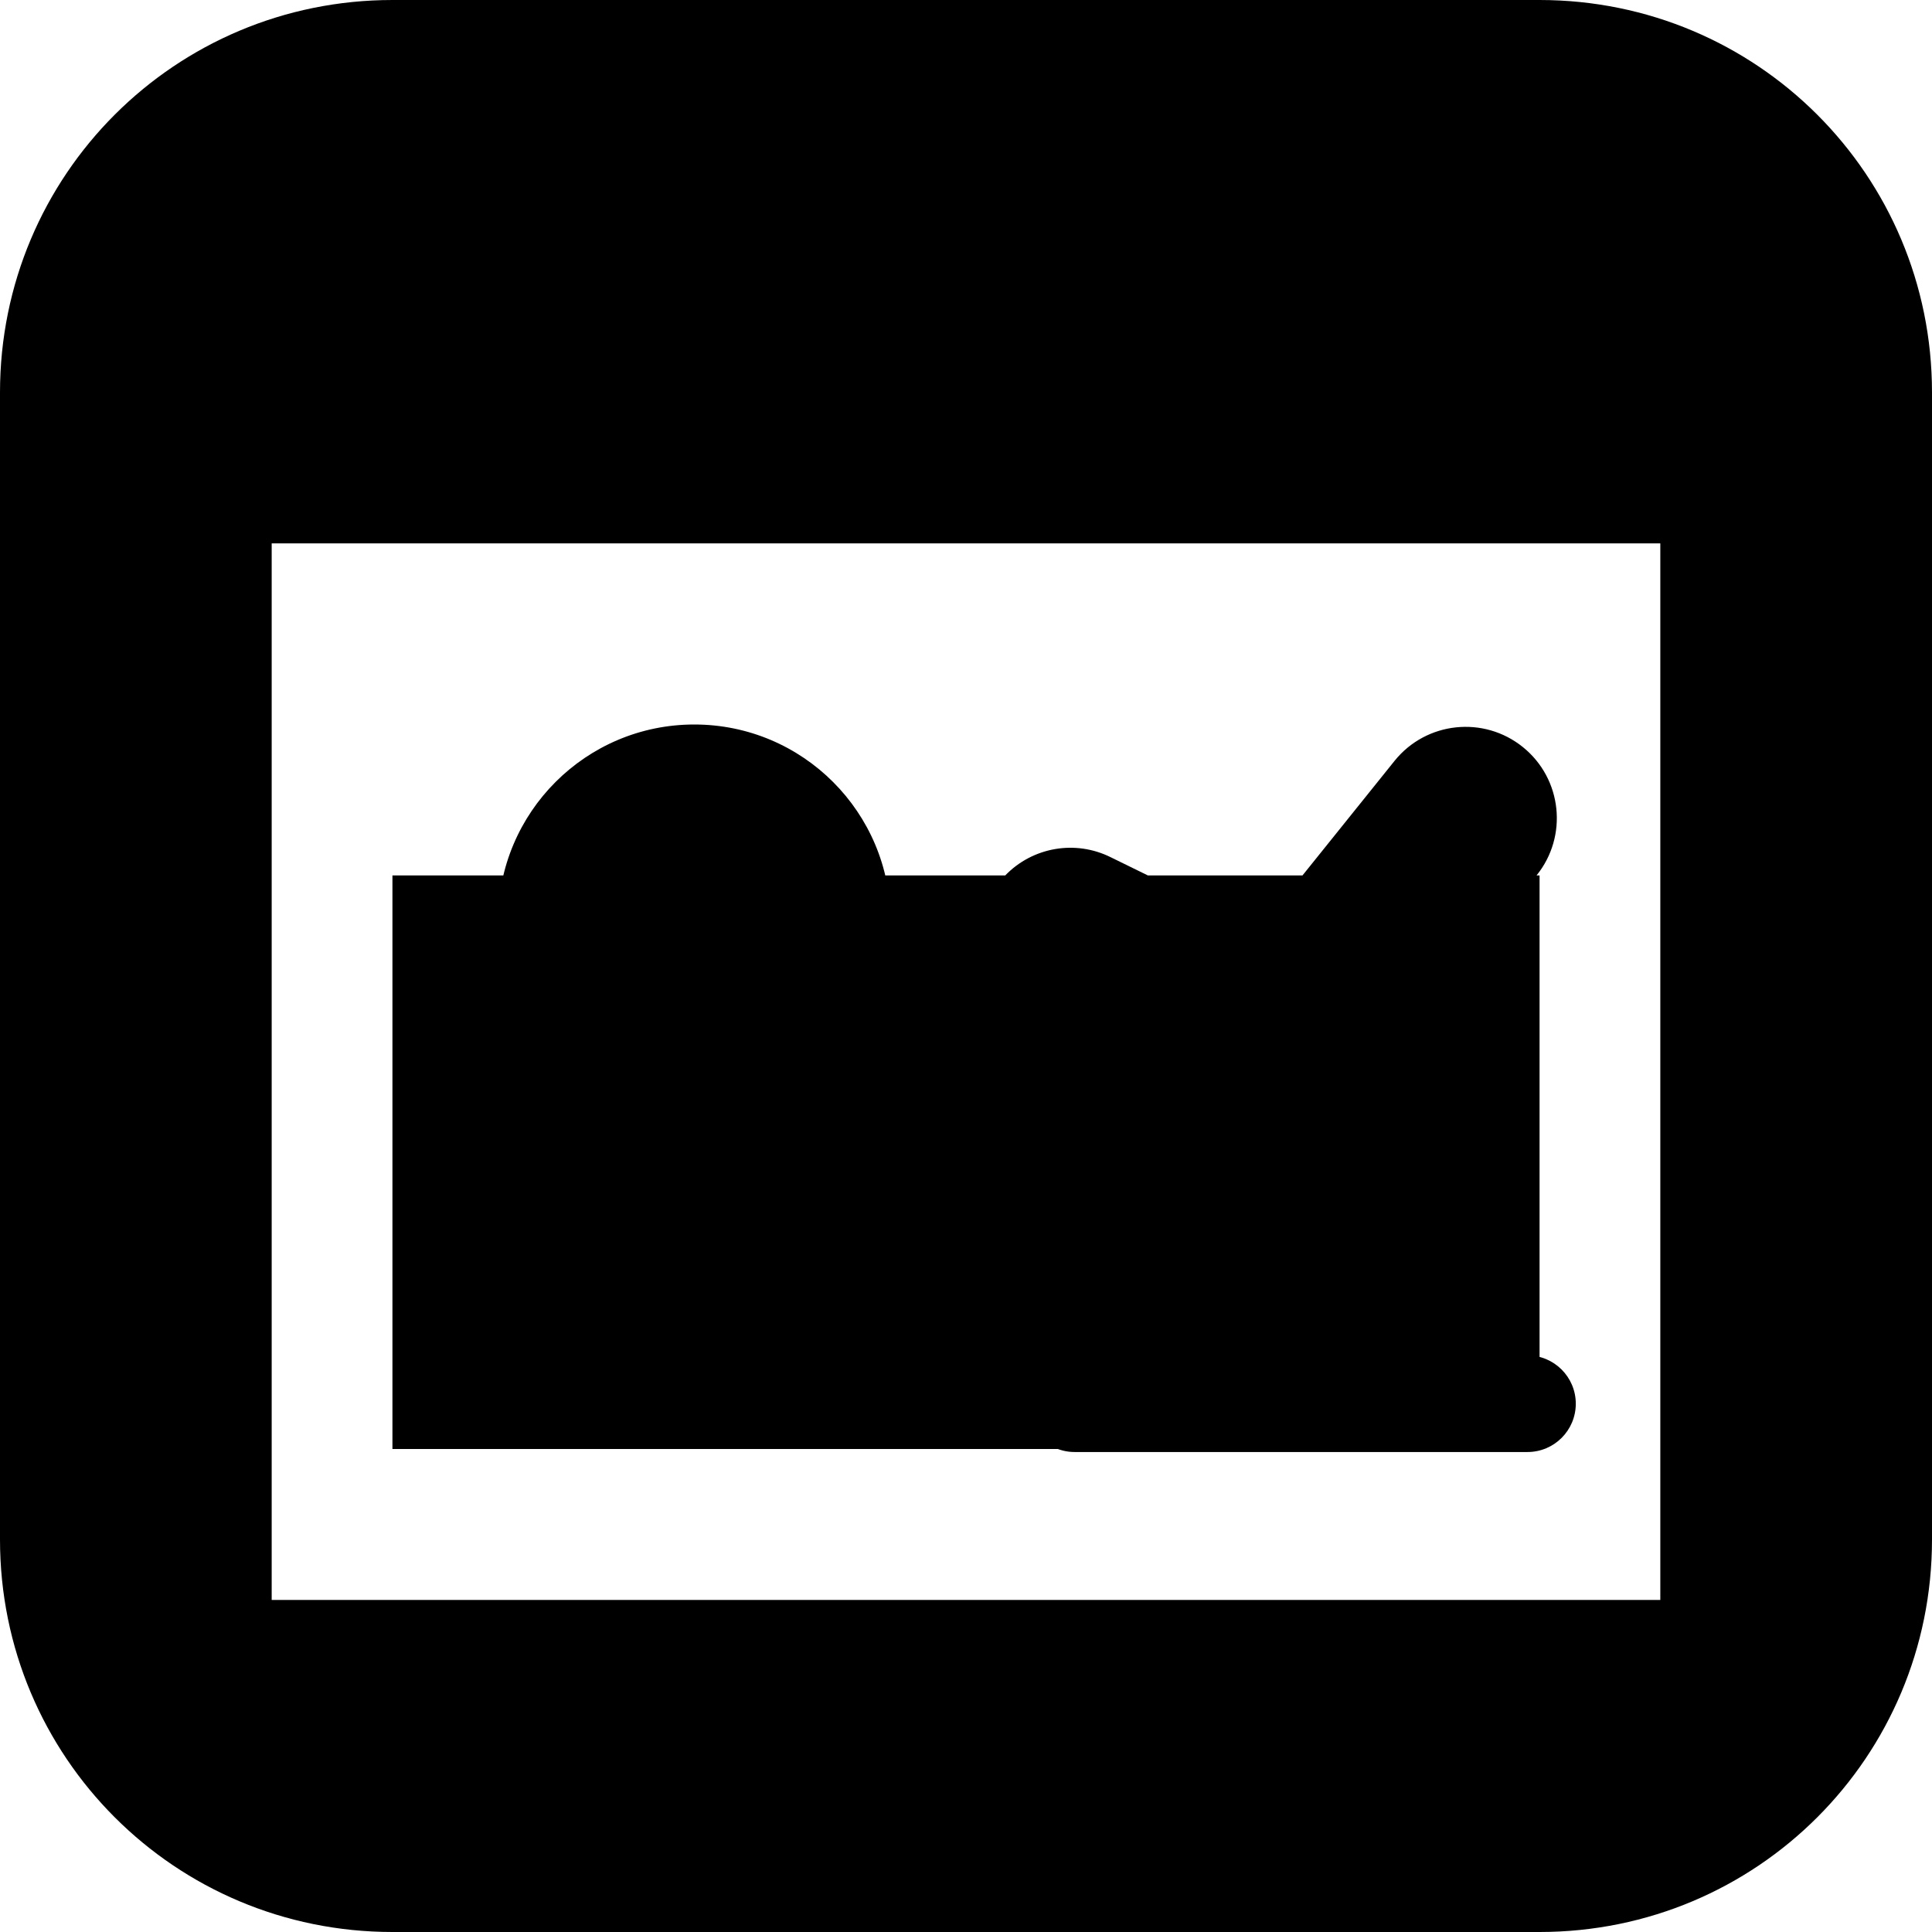
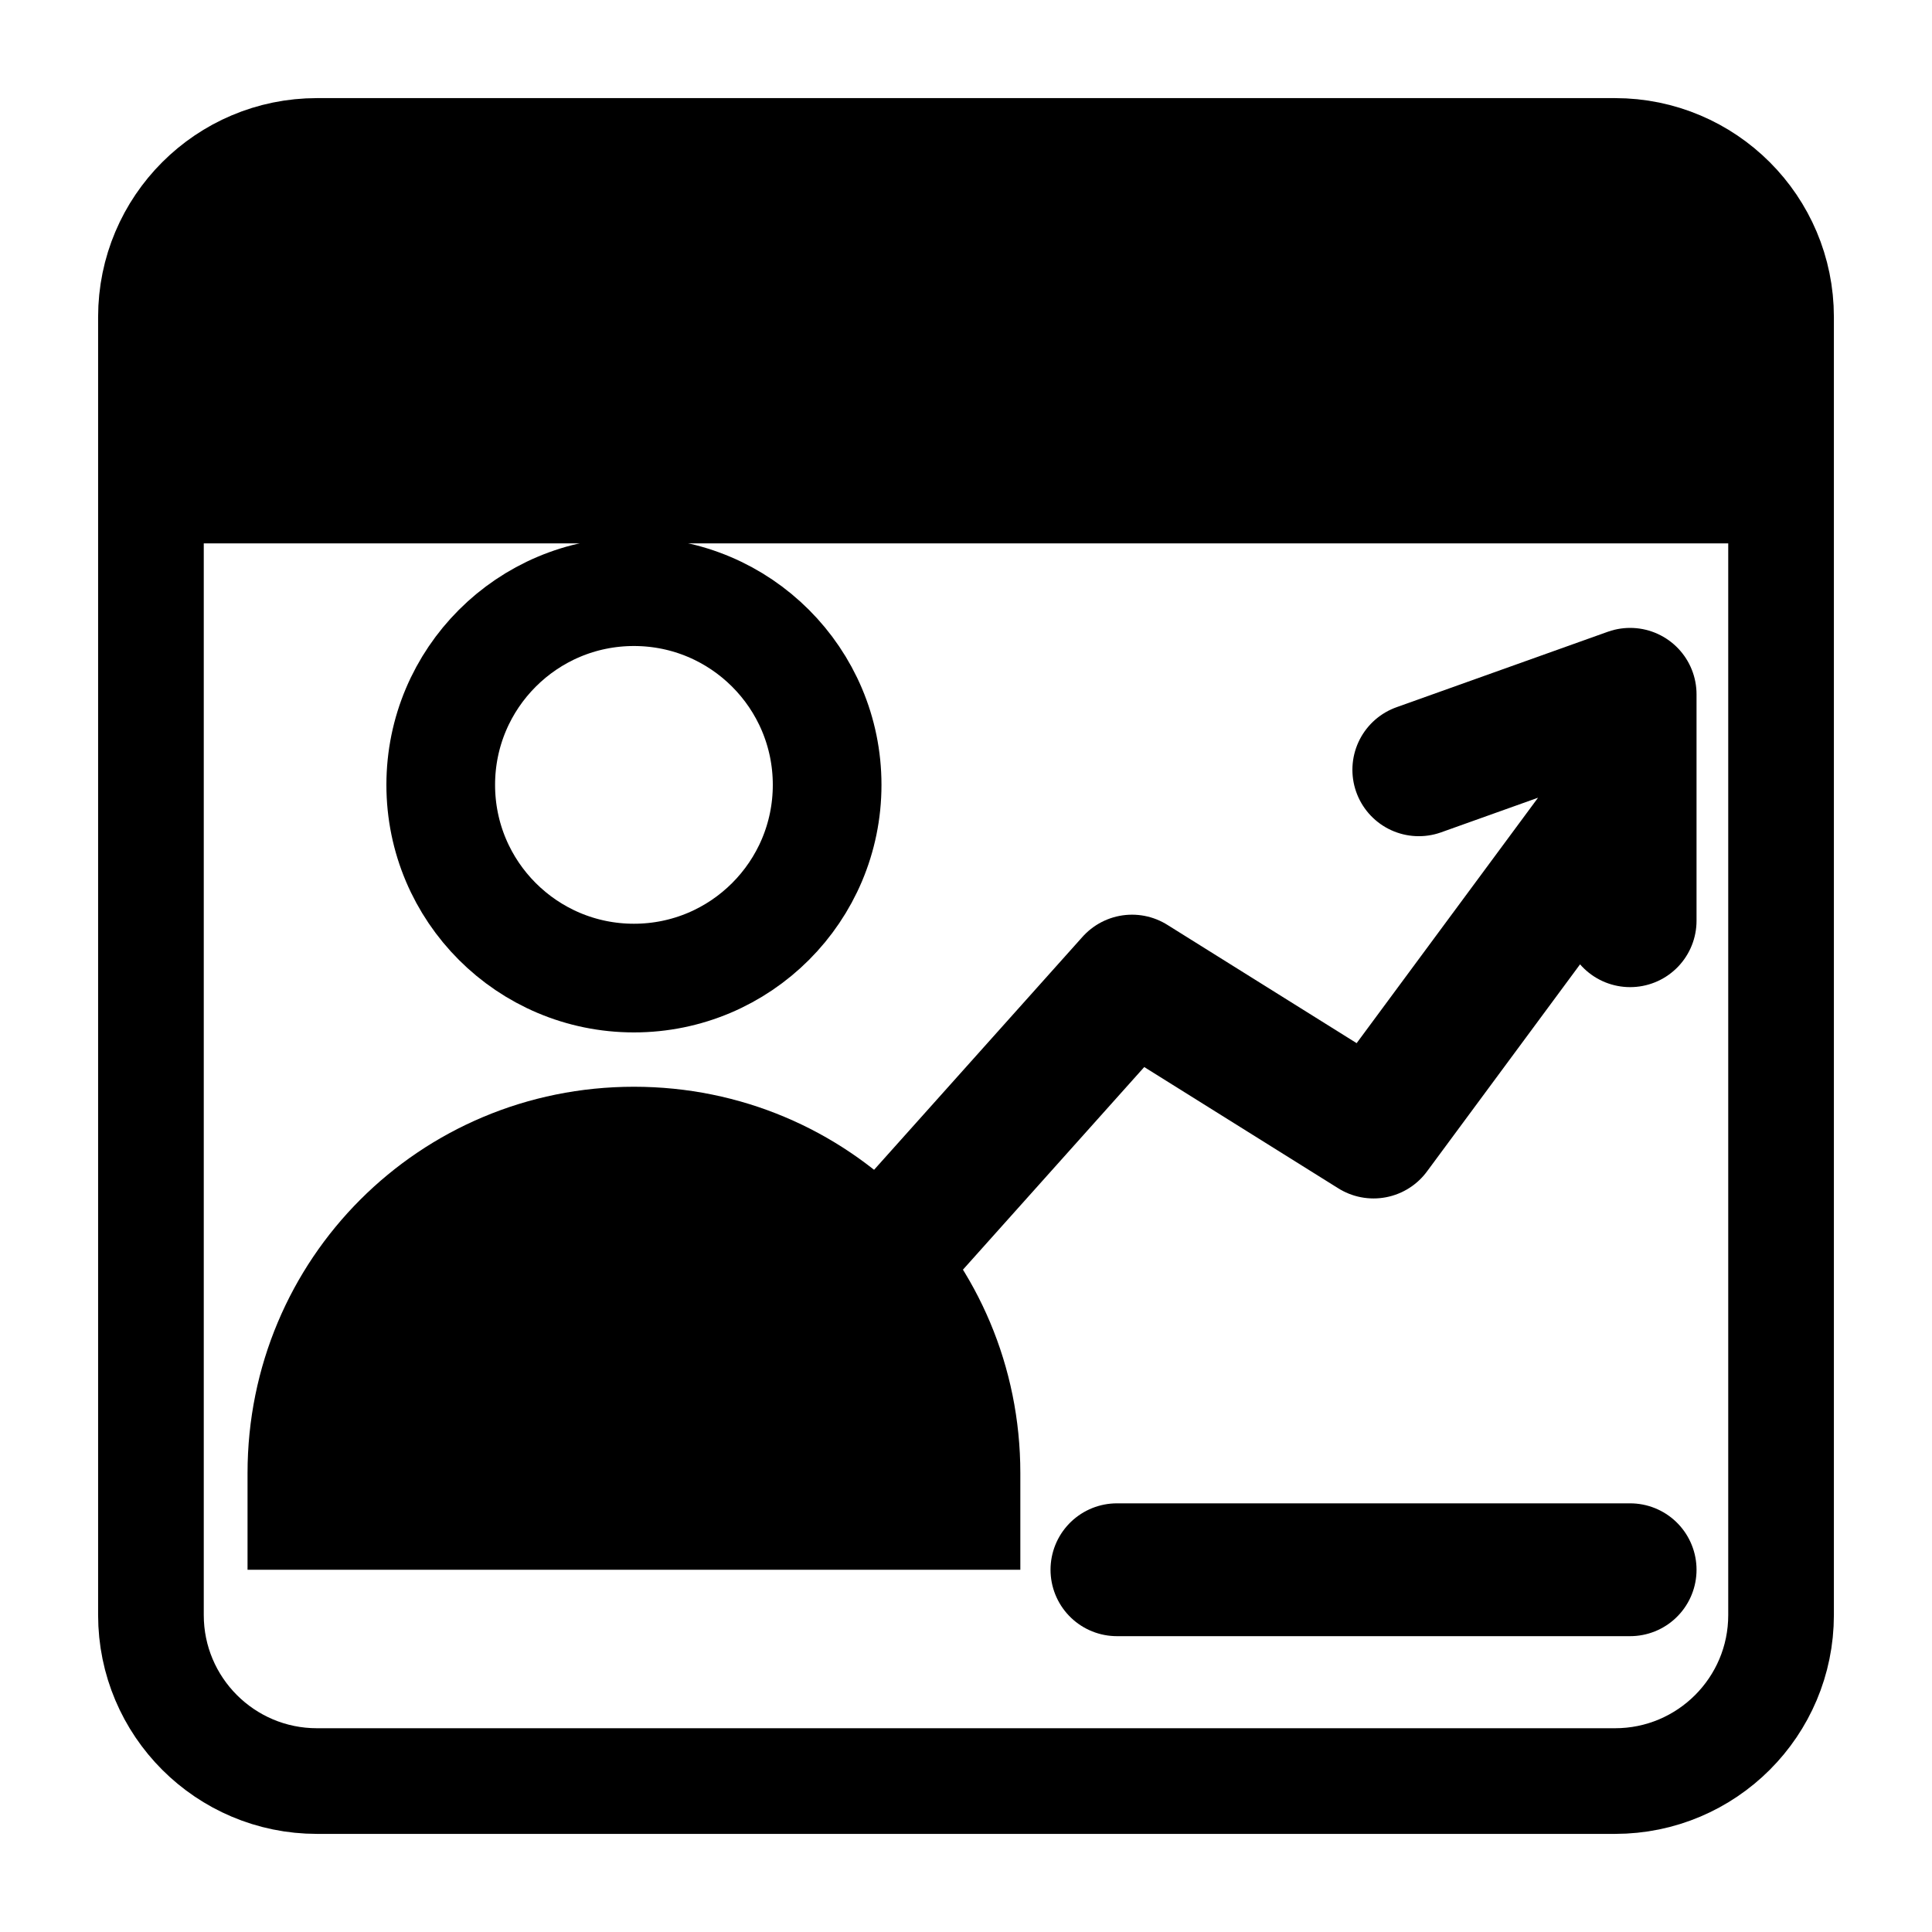
<svg xmlns="http://www.w3.org/2000/svg" viewBox="0 0 64 64">
-   <path d="M0 13C0 5.8 5.8 0 13 0h38c7.2 0 13 5.8 13 13v38c0 7.2-5.8 13-13 13H13C5.8 64 0 58.2 0 51V13Zm9 5v35h46V18H9Zm4 11v19h38V29H13Zm10 9a8.5 8.5 0 0 0-8.5 8.5V48h17v-1.5A8.5 8.5 0 0 0 23 38Zm5.5 0a3 3 0 0 0 4.2 0l3.3-3.3 5.2 2.6a3 3 0 0 0 3.7-.8l6-7.5a3 3 0 0 0-4.7-3.8l-4.5 5.6-4.9-2.4a3 3 0 0 0-3.5.6l-7 7a3 3 0 0 0 2.2 5Zm-5.5-14a6.5 6.5 0 1 0 0 13 6.5 6.5 0 0 0 0-13Zm12.6 20.9a1.6 1.6 0 1 0 0 3.2h15a1.6 1.6 0 1 0 0-3.2h-15Zm1.4-4.4v4.4h5.5v-4.4A1.5 1.5 0 0 0 41 39h-2.5a1.5 1.5 0 0 0-1.5 1.5Zm8-5v9.4h5.5v-9.4A1.5 1.5 0 0 0 49 34h-2.5a1.5 1.5 0 0 0-1.5 1.5Z" />
+   <rect x="5" y="5" width="54" height="54" rx="5.5" fill="none" stroke="#000" stroke-width="3.5" />
+   <path fill="#000" d="M10.5 5h43A5.5 5.5 0 0 1 59 10.5V18H5v-7.5A5.5 5.5 0 0 1 10.5 5Z" />
+   <circle cx="21" cy="26" r="6.4" fill="none" stroke="#000" stroke-width="3.6" />
+   <path fill="#000" d="M21 36c-7.1 0-12.8 5.7-12.8 12.8V52h25.6v-3.2C33.8 41.7 28.1 36 21 36Z" />
+   <path d="m29 42 8.5-9.5 8 5L54 26M47 25.5 54 23v7.5M37 52h17" fill="none" stroke="#000" stroke-linecap="round" stroke-linejoin="round" stroke-width="4.4" />
</svg>
